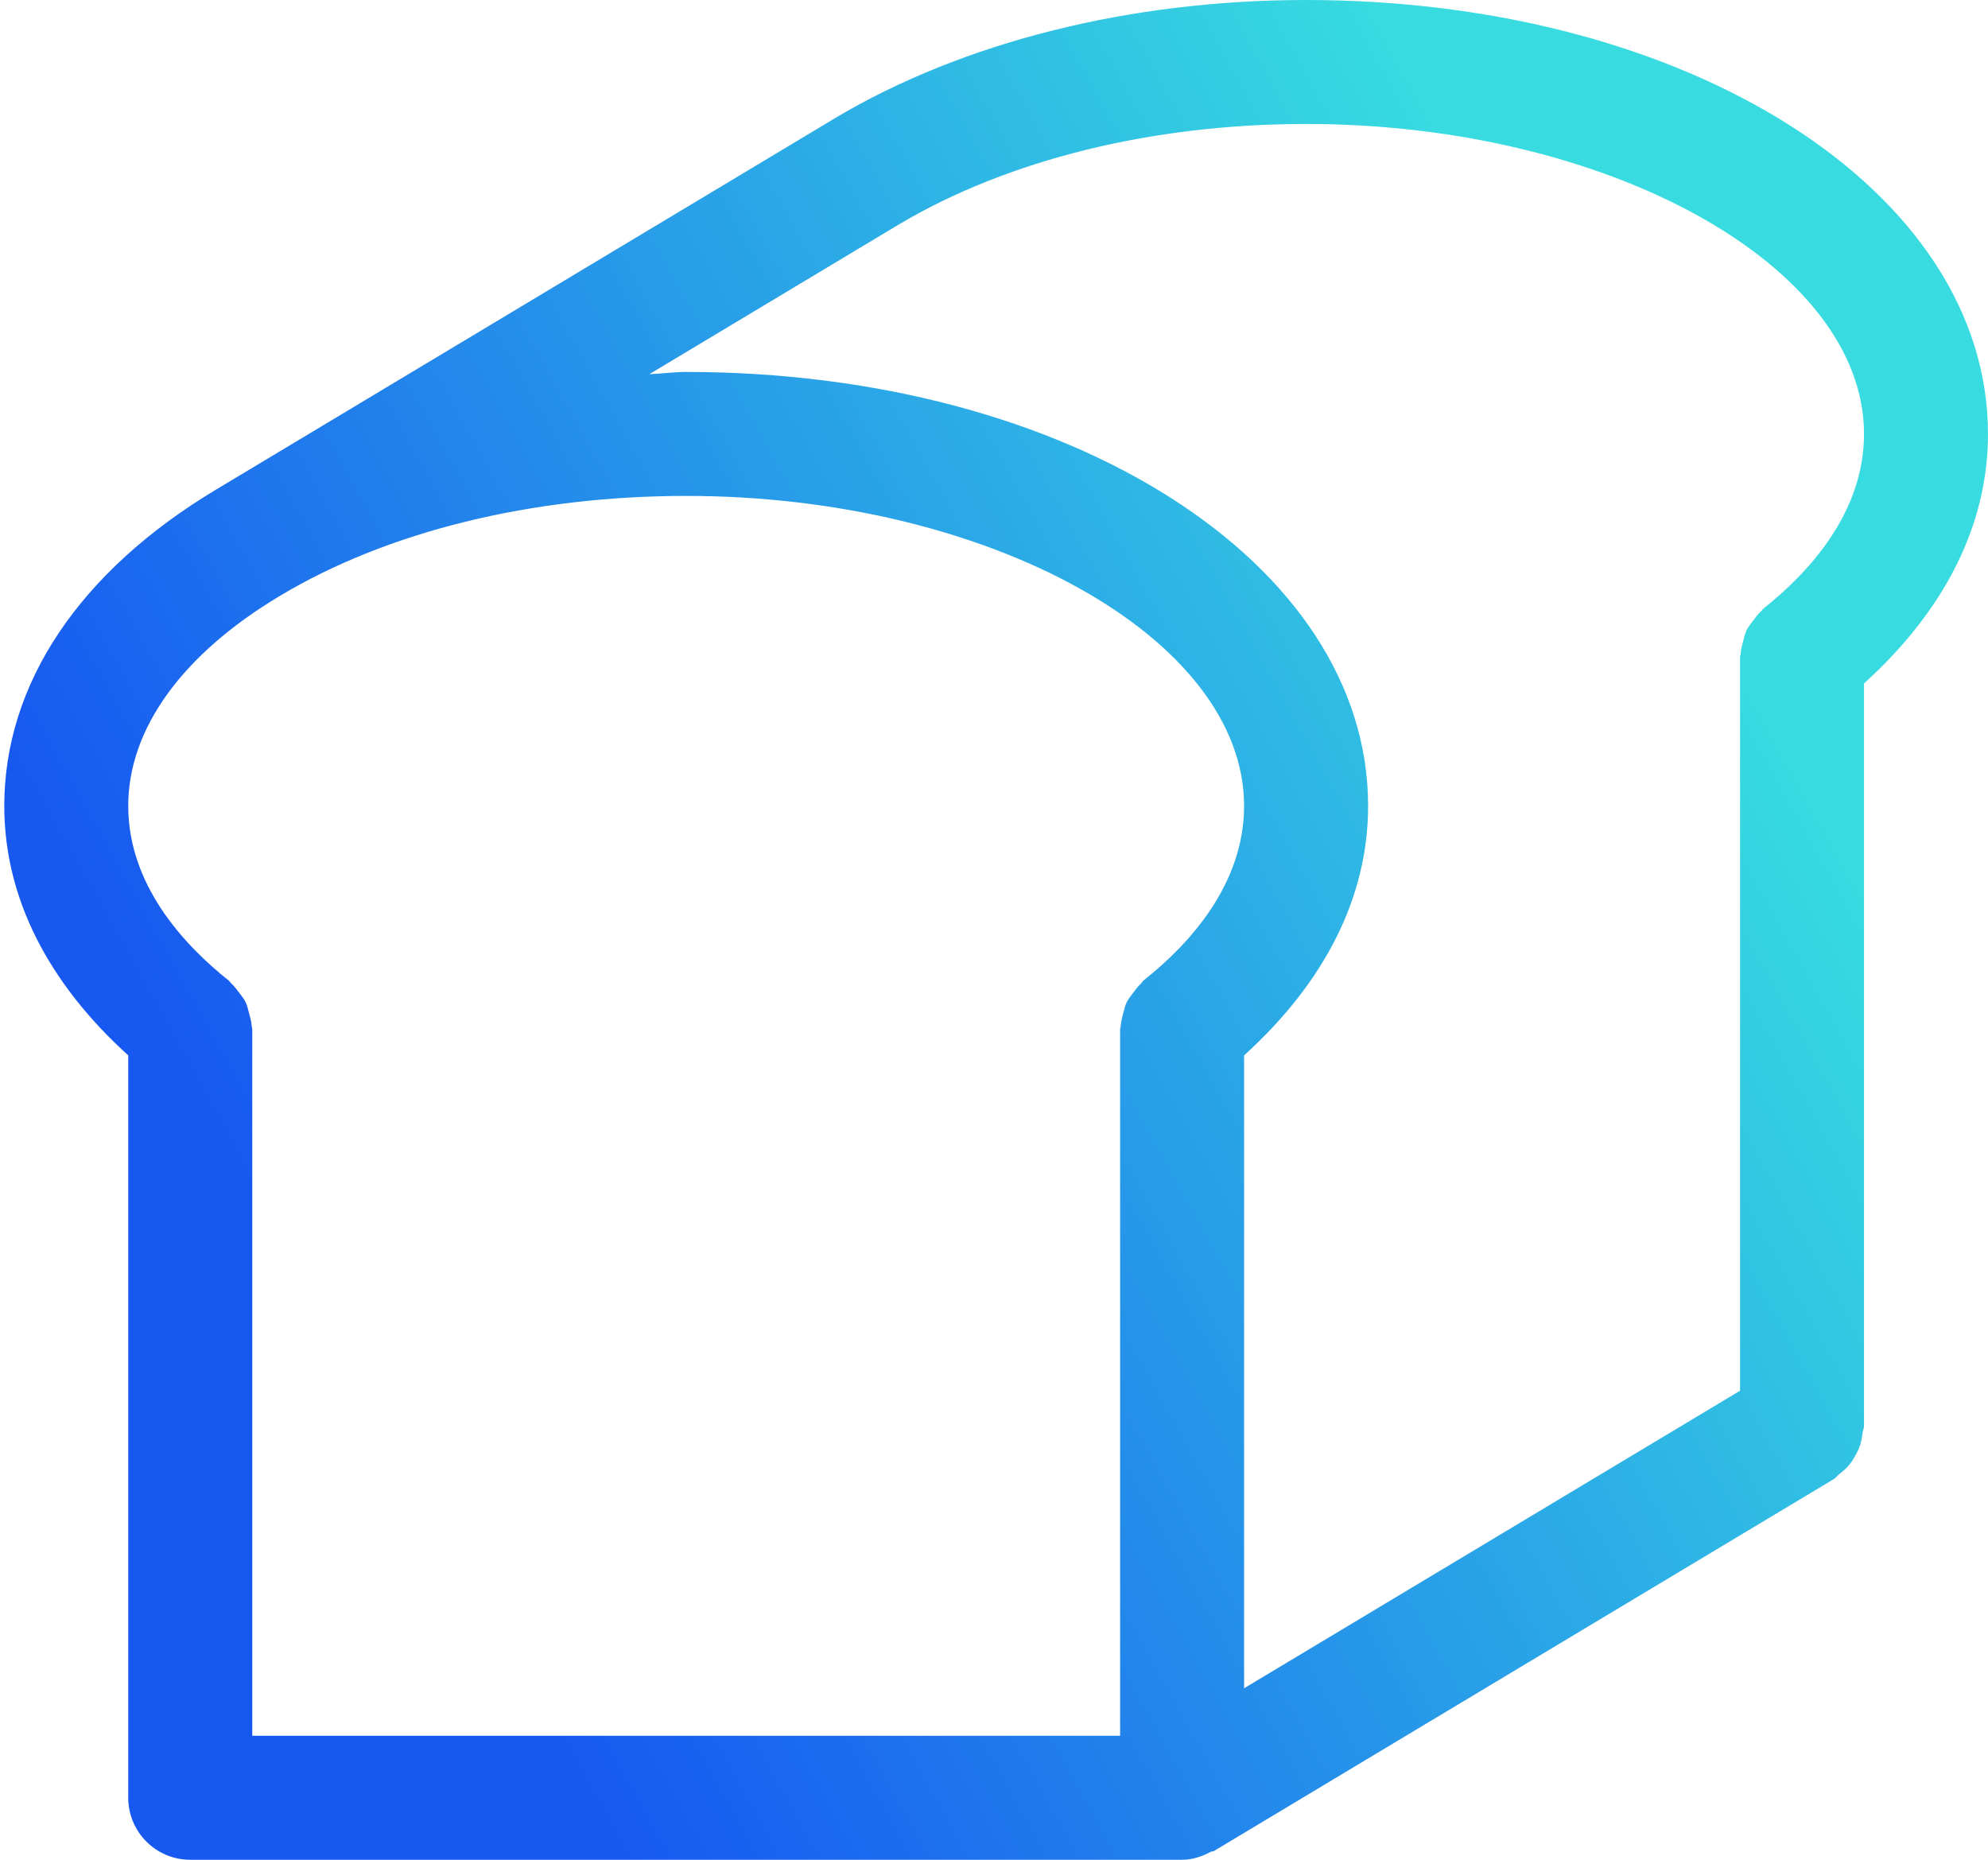
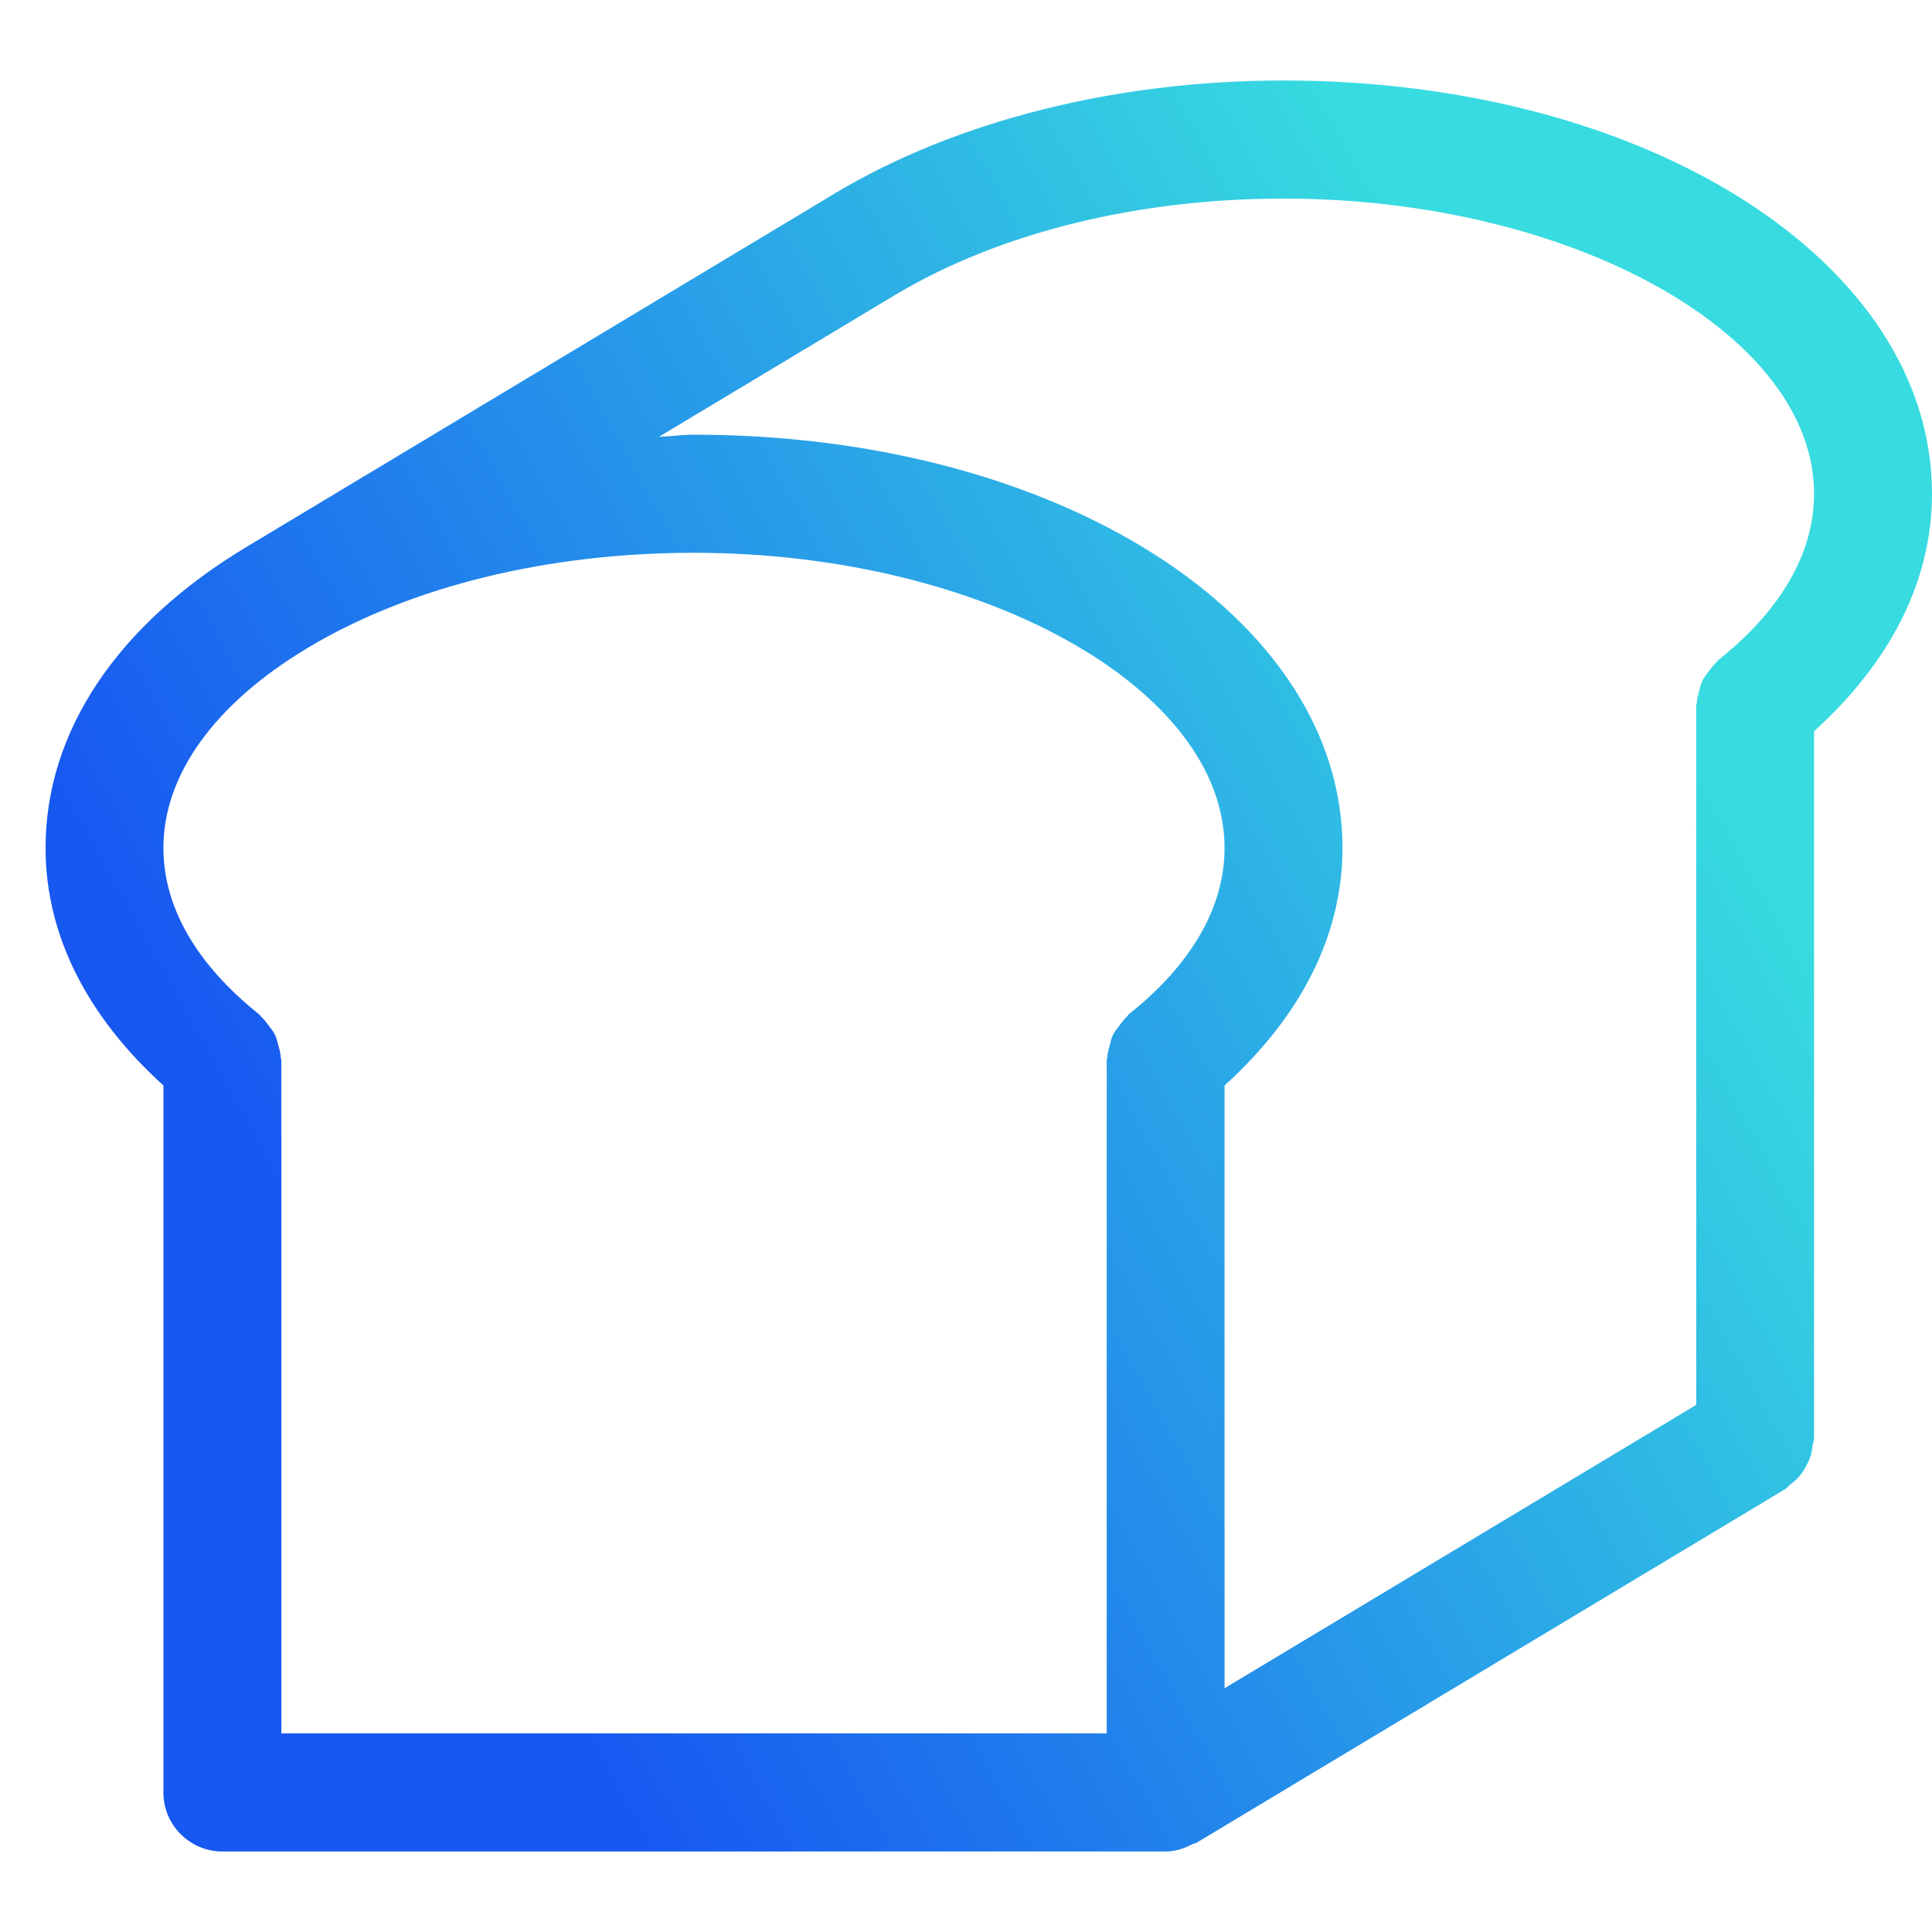
- <svg xmlns="http://www.w3.org/2000/svg" width="31px" height="29px" viewBox="0 0 31 29" version="1.1">
+ <svg xmlns="http://www.w3.org/2000/svg" width="24px" height="24px" viewBox="0 0 24 24" version="1.1">
  <defs>
-     <linearGradient x1="85.717%" y1="33.437%" x2="15.698%" y2="69.583%" id="linearGradient-1">
+     <linearGradient x1="85.717%" y1="33.392%" x2="15.698%" y2="69.637%" id="linearGradient-1">
      <stop stop-color="#37DBE0" offset="0%" />
      <stop stop-color="#1758F1" offset="100%" />
    </linearGradient>
  </defs>
-   <g id="_Assets" stroke="none" stroke-width="1" fill="none" fill-rule="evenodd">
-     <g id="Icon/bread" transform="translate(-2, 0)" fill="url(#linearGradient-1)">
-       <g id="bread" transform="translate(2.066667, 0)">
-         <path d="M20.3,0 C17.564,0 14.958,0.652 12.963,1.837 C12.959,1.837 12.959,1.841 12.957,1.841 L3.298,7.637 C1.172,8.913 0,10.664 0,12.567 C0,13.999 0.686,15.327 1.933,16.457 L1.933,28.033 C1.933,28.567 2.366,29 2.9,29 L18.367,29 L18.369,29 C18.531,29 18.678,28.948 18.813,28.876 C18.829,28.869 18.848,28.872 18.864,28.863 L28.53,23.063 C28.563,23.043 28.582,23.011 28.613,22.987 C28.667,22.947 28.716,22.904 28.76,22.852 C28.801,22.806 28.832,22.755 28.861,22.703 C28.892,22.649 28.919,22.597 28.938,22.537 C28.959,22.473 28.969,22.409 28.977,22.344 C28.983,22.307 29,22.272 29,22.233 L29,10.657 C30.247,9.527 30.933,8.199 30.933,6.767 C30.933,2.973 26.262,0 20.3,0 Z M17.765,15.289 C17.75,15.3 17.744,15.318 17.731,15.331 C17.68,15.376 17.642,15.43 17.601,15.484 C17.566,15.532 17.528,15.577 17.502,15.629 C17.477,15.681 17.466,15.739 17.45,15.795 C17.433,15.861 17.414,15.925 17.41,15.994 C17.41,16.012 17.4,16.027 17.4,16.047 L17.4,27.067 L3.867,27.067 L3.867,16.047 C3.867,16.027 3.857,16.012 3.857,15.994 C3.853,15.925 3.834,15.861 3.816,15.795 C3.801,15.739 3.789,15.681 3.764,15.629 C3.739,15.577 3.702,15.532 3.666,15.484 C3.625,15.43 3.586,15.376 3.536,15.331 C3.523,15.32 3.517,15.302 3.501,15.291 C2.786,14.722 1.933,13.789 1.933,12.567 C1.933,11.368 2.772,10.206 4.294,9.294 C5.97,8.288 8.222,7.733 10.633,7.733 C15.349,7.733 19.333,9.947 19.333,12.567 C19.333,13.789 18.481,14.722 17.765,15.289 Z M27.432,9.489 C27.417,9.5 27.411,9.518 27.397,9.529 C27.347,9.574 27.308,9.628 27.268,9.682 C27.233,9.73 27.194,9.775 27.169,9.827 C27.144,9.879 27.132,9.935 27.117,9.993 C27.1,10.059 27.08,10.123 27.076,10.193 C27.076,10.212 27.067,10.227 27.067,10.247 L27.067,21.686 L19.333,26.326 L19.333,16.457 C20.58,15.327 21.267,13.999 21.267,12.567 C21.267,8.773 16.596,5.8 10.633,5.8 C10.438,5.8 10.252,5.827 10.059,5.835 L13.955,3.497 C15.656,2.488 17.908,1.933 20.3,1.933 C25.015,1.933 29,4.147 29,6.767 C29,7.989 28.147,8.922 27.432,9.489 Z" id="Shape" />
+   <g id="icons/bread" stroke="none" stroke-width="1" fill="none" fill-rule="evenodd">
+     <g id="Icon/bread" transform="translate(-1, 1)">
+       <g id="bread" transform="translate(-0.707071, 0)">
+         <path d="M17.652,0 C15.579,0 13.605,0.494 12.093,1.393 C12.09,1.393 12.09,1.396 12.089,1.396 L4.771,5.793 C3.16,6.761 2.273,8.09 2.273,9.533 C2.273,10.62 2.793,11.628 3.737,12.484 L3.737,21.267 C3.737,21.671 4.065,22 4.47,22 L16.187,22 L16.188,22 C16.311,22 16.423,21.96 16.525,21.906 C16.537,21.9 16.552,21.903 16.563,21.896 L23.887,17.496 C23.911,17.481 23.926,17.456 23.949,17.439 C23.991,17.408 24.027,17.376 24.061,17.336 C24.092,17.301 24.115,17.263 24.137,17.223 C24.16,17.182 24.181,17.142 24.196,17.097 C24.212,17.049 24.219,17 24.225,16.95 C24.229,16.922 24.242,16.896 24.242,16.867 L24.242,8.084 C25.187,7.228 25.707,6.22 25.707,5.133 C25.707,2.256 22.168,0 17.652,0 Z M15.731,11.598 C15.72,11.607 15.715,11.62 15.705,11.631 C15.667,11.664 15.638,11.705 15.607,11.747 C15.581,11.783 15.551,11.817 15.532,11.857 C15.513,11.896 15.504,11.94 15.493,11.983 C15.479,12.033 15.465,12.081 15.462,12.134 C15.462,12.147 15.455,12.159 15.455,12.173 L15.455,20.533 L5.202,20.533 L5.202,12.173 C5.202,12.159 5.195,12.147 5.195,12.134 C5.192,12.081 5.177,12.033 5.164,11.983 C5.152,11.94 5.143,11.896 5.124,11.857 C5.105,11.817 5.078,11.783 5.05,11.747 C5.019,11.705 4.99,11.664 4.952,11.631 C4.941,11.622 4.937,11.609 4.925,11.6 C4.383,11.169 3.737,10.46 3.737,9.533 C3.737,8.624 4.373,7.743 5.526,7.05 C6.796,6.288 8.502,5.867 10.328,5.867 C13.901,5.867 16.919,7.546 16.919,9.533 C16.919,10.46 16.273,11.169 15.731,11.598 Z M23.055,7.198 C23.043,7.207 23.038,7.22 23.028,7.229 C22.99,7.263 22.961,7.304 22.93,7.345 C22.904,7.382 22.874,7.415 22.855,7.455 C22.836,7.495 22.828,7.537 22.816,7.581 C22.803,7.631 22.788,7.679 22.785,7.732 C22.785,7.747 22.778,7.759 22.778,7.773 L22.778,16.452 L16.919,19.972 L16.919,12.484 C17.864,11.628 18.384,10.62 18.384,9.533 C18.384,6.656 14.845,4.4 10.328,4.4 C10.18,4.4 10.04,4.421 9.893,4.426 L12.845,2.653 C14.133,1.888 15.84,1.467 17.652,1.467 C21.224,1.467 24.242,3.146 24.242,5.133 C24.242,6.06 23.597,6.769 23.055,7.198 Z" id="Shape" fill="url(#linearGradient-1)" />
+         <polygon id="Path" points="0.707 0 25.707 0 25.707 22 0.707 22" />
      </g>
    </g>
  </g>
</svg>
